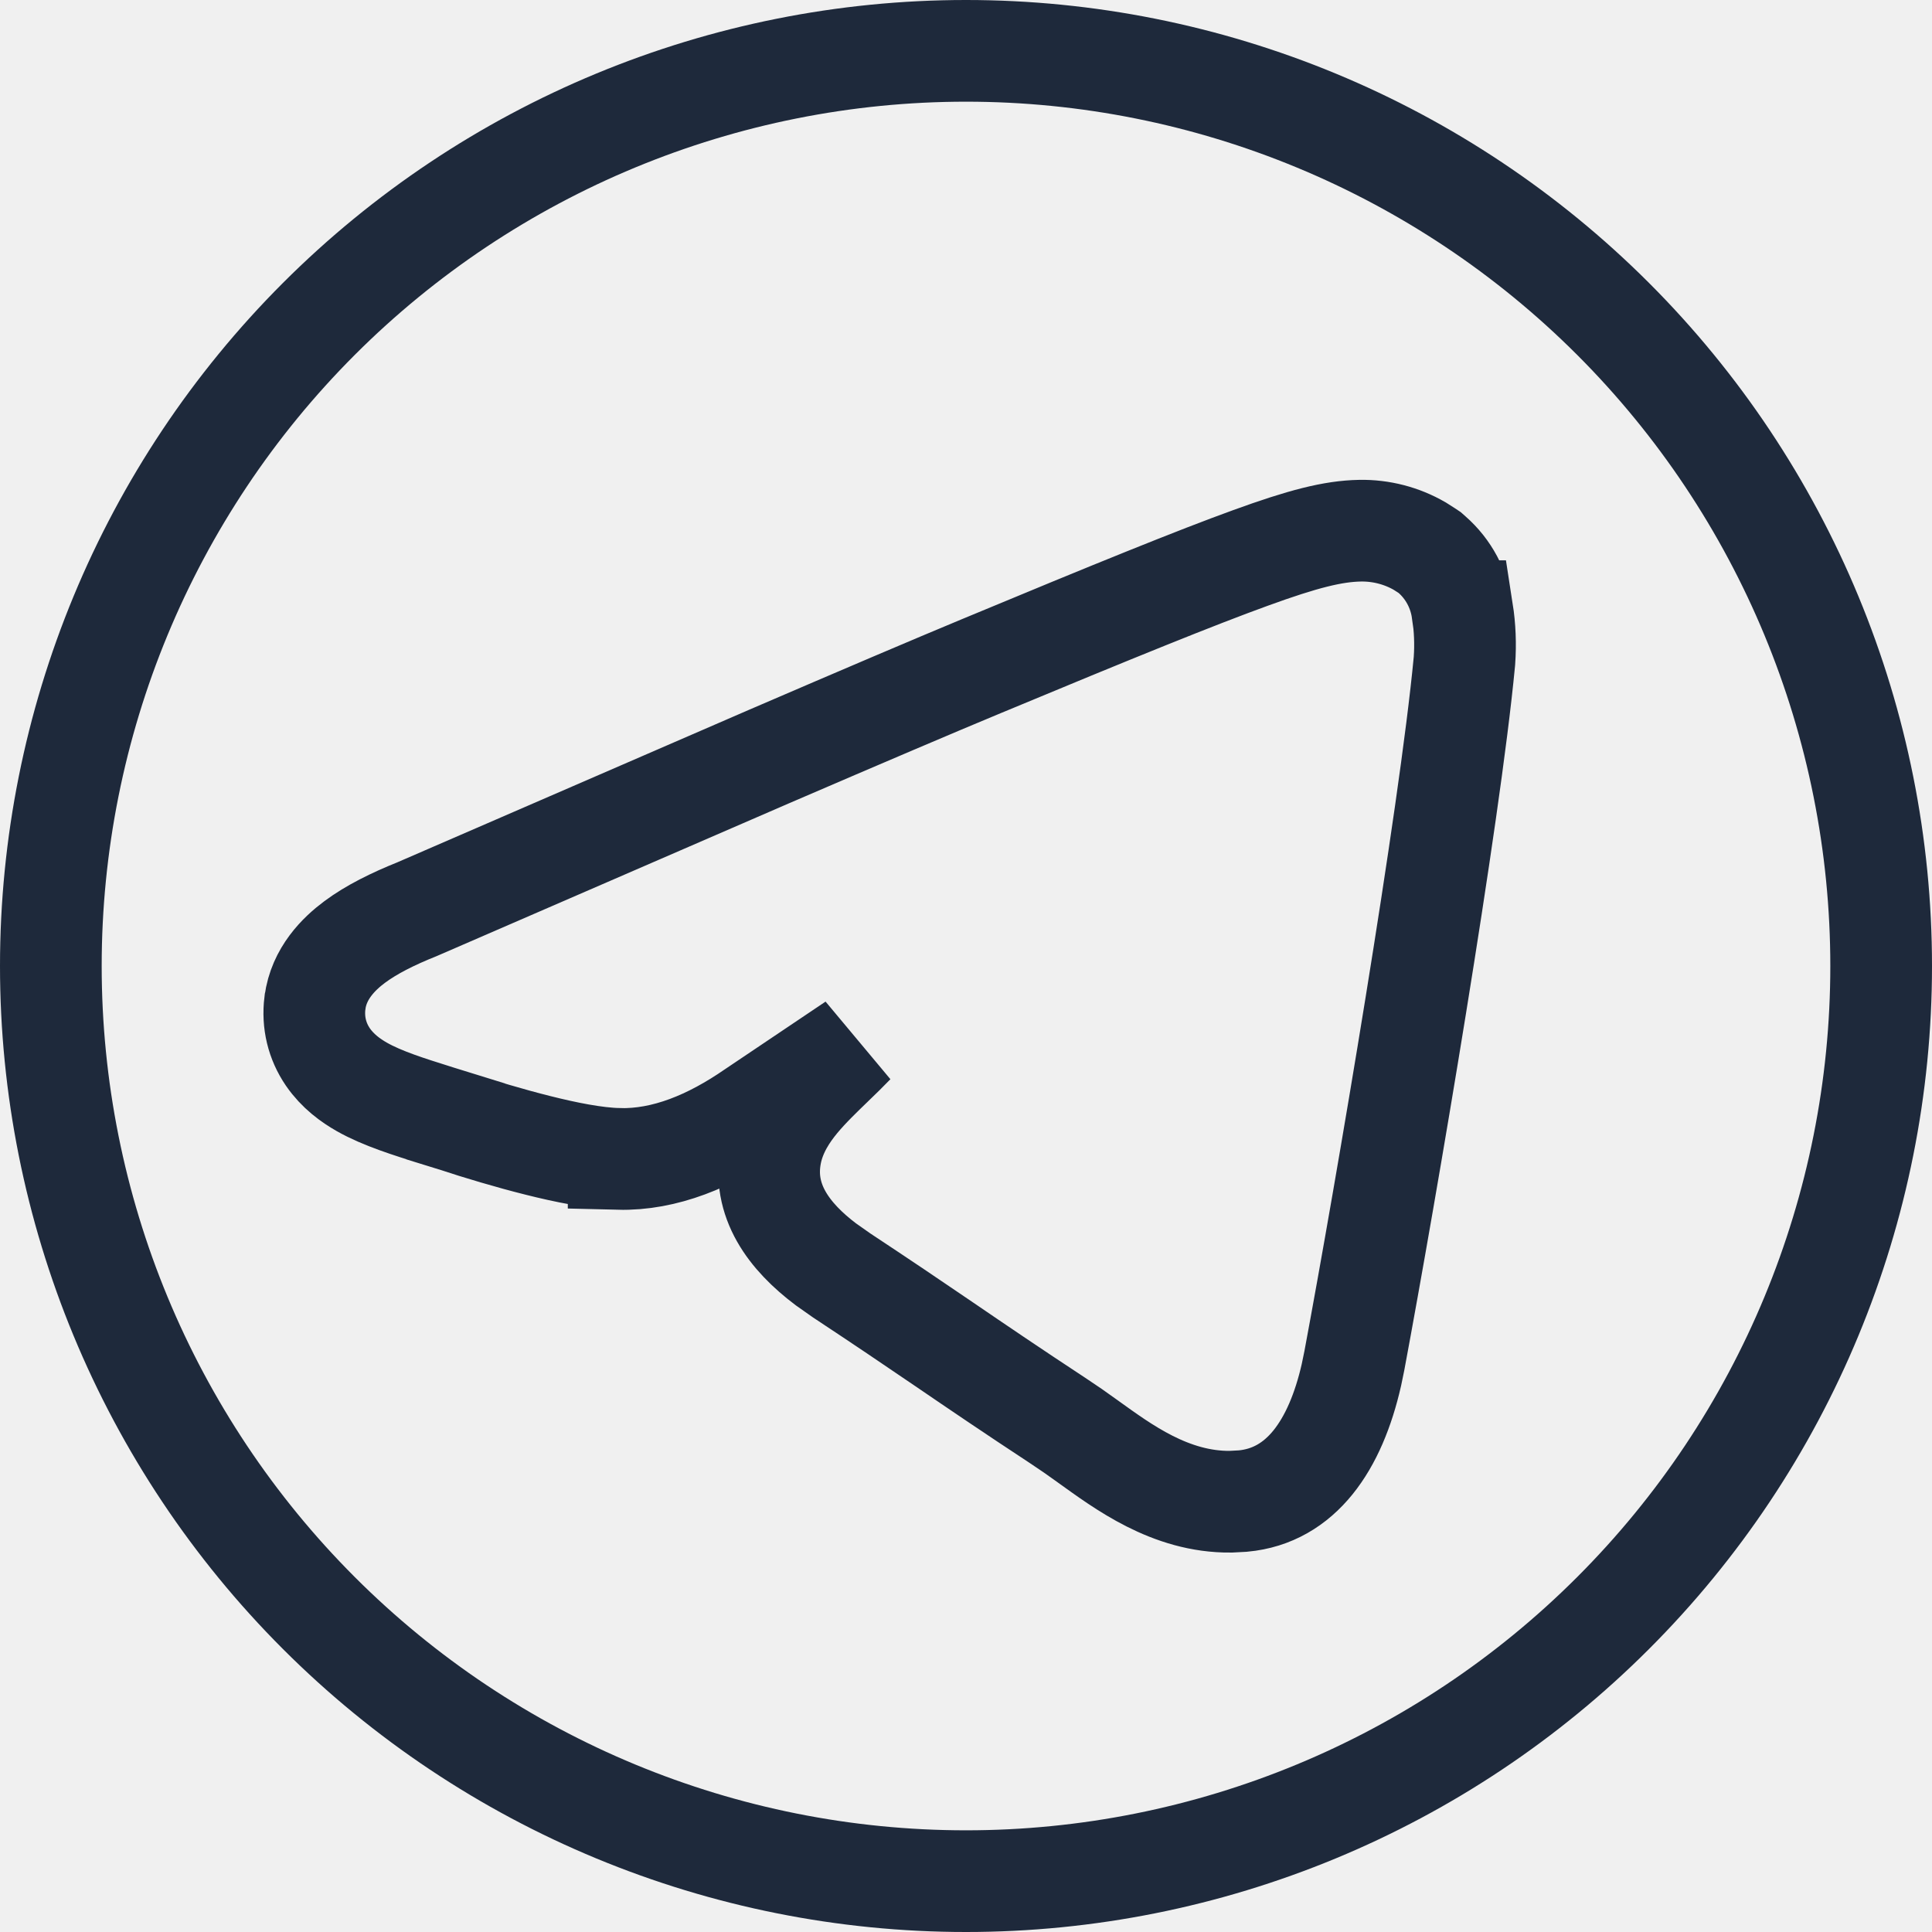
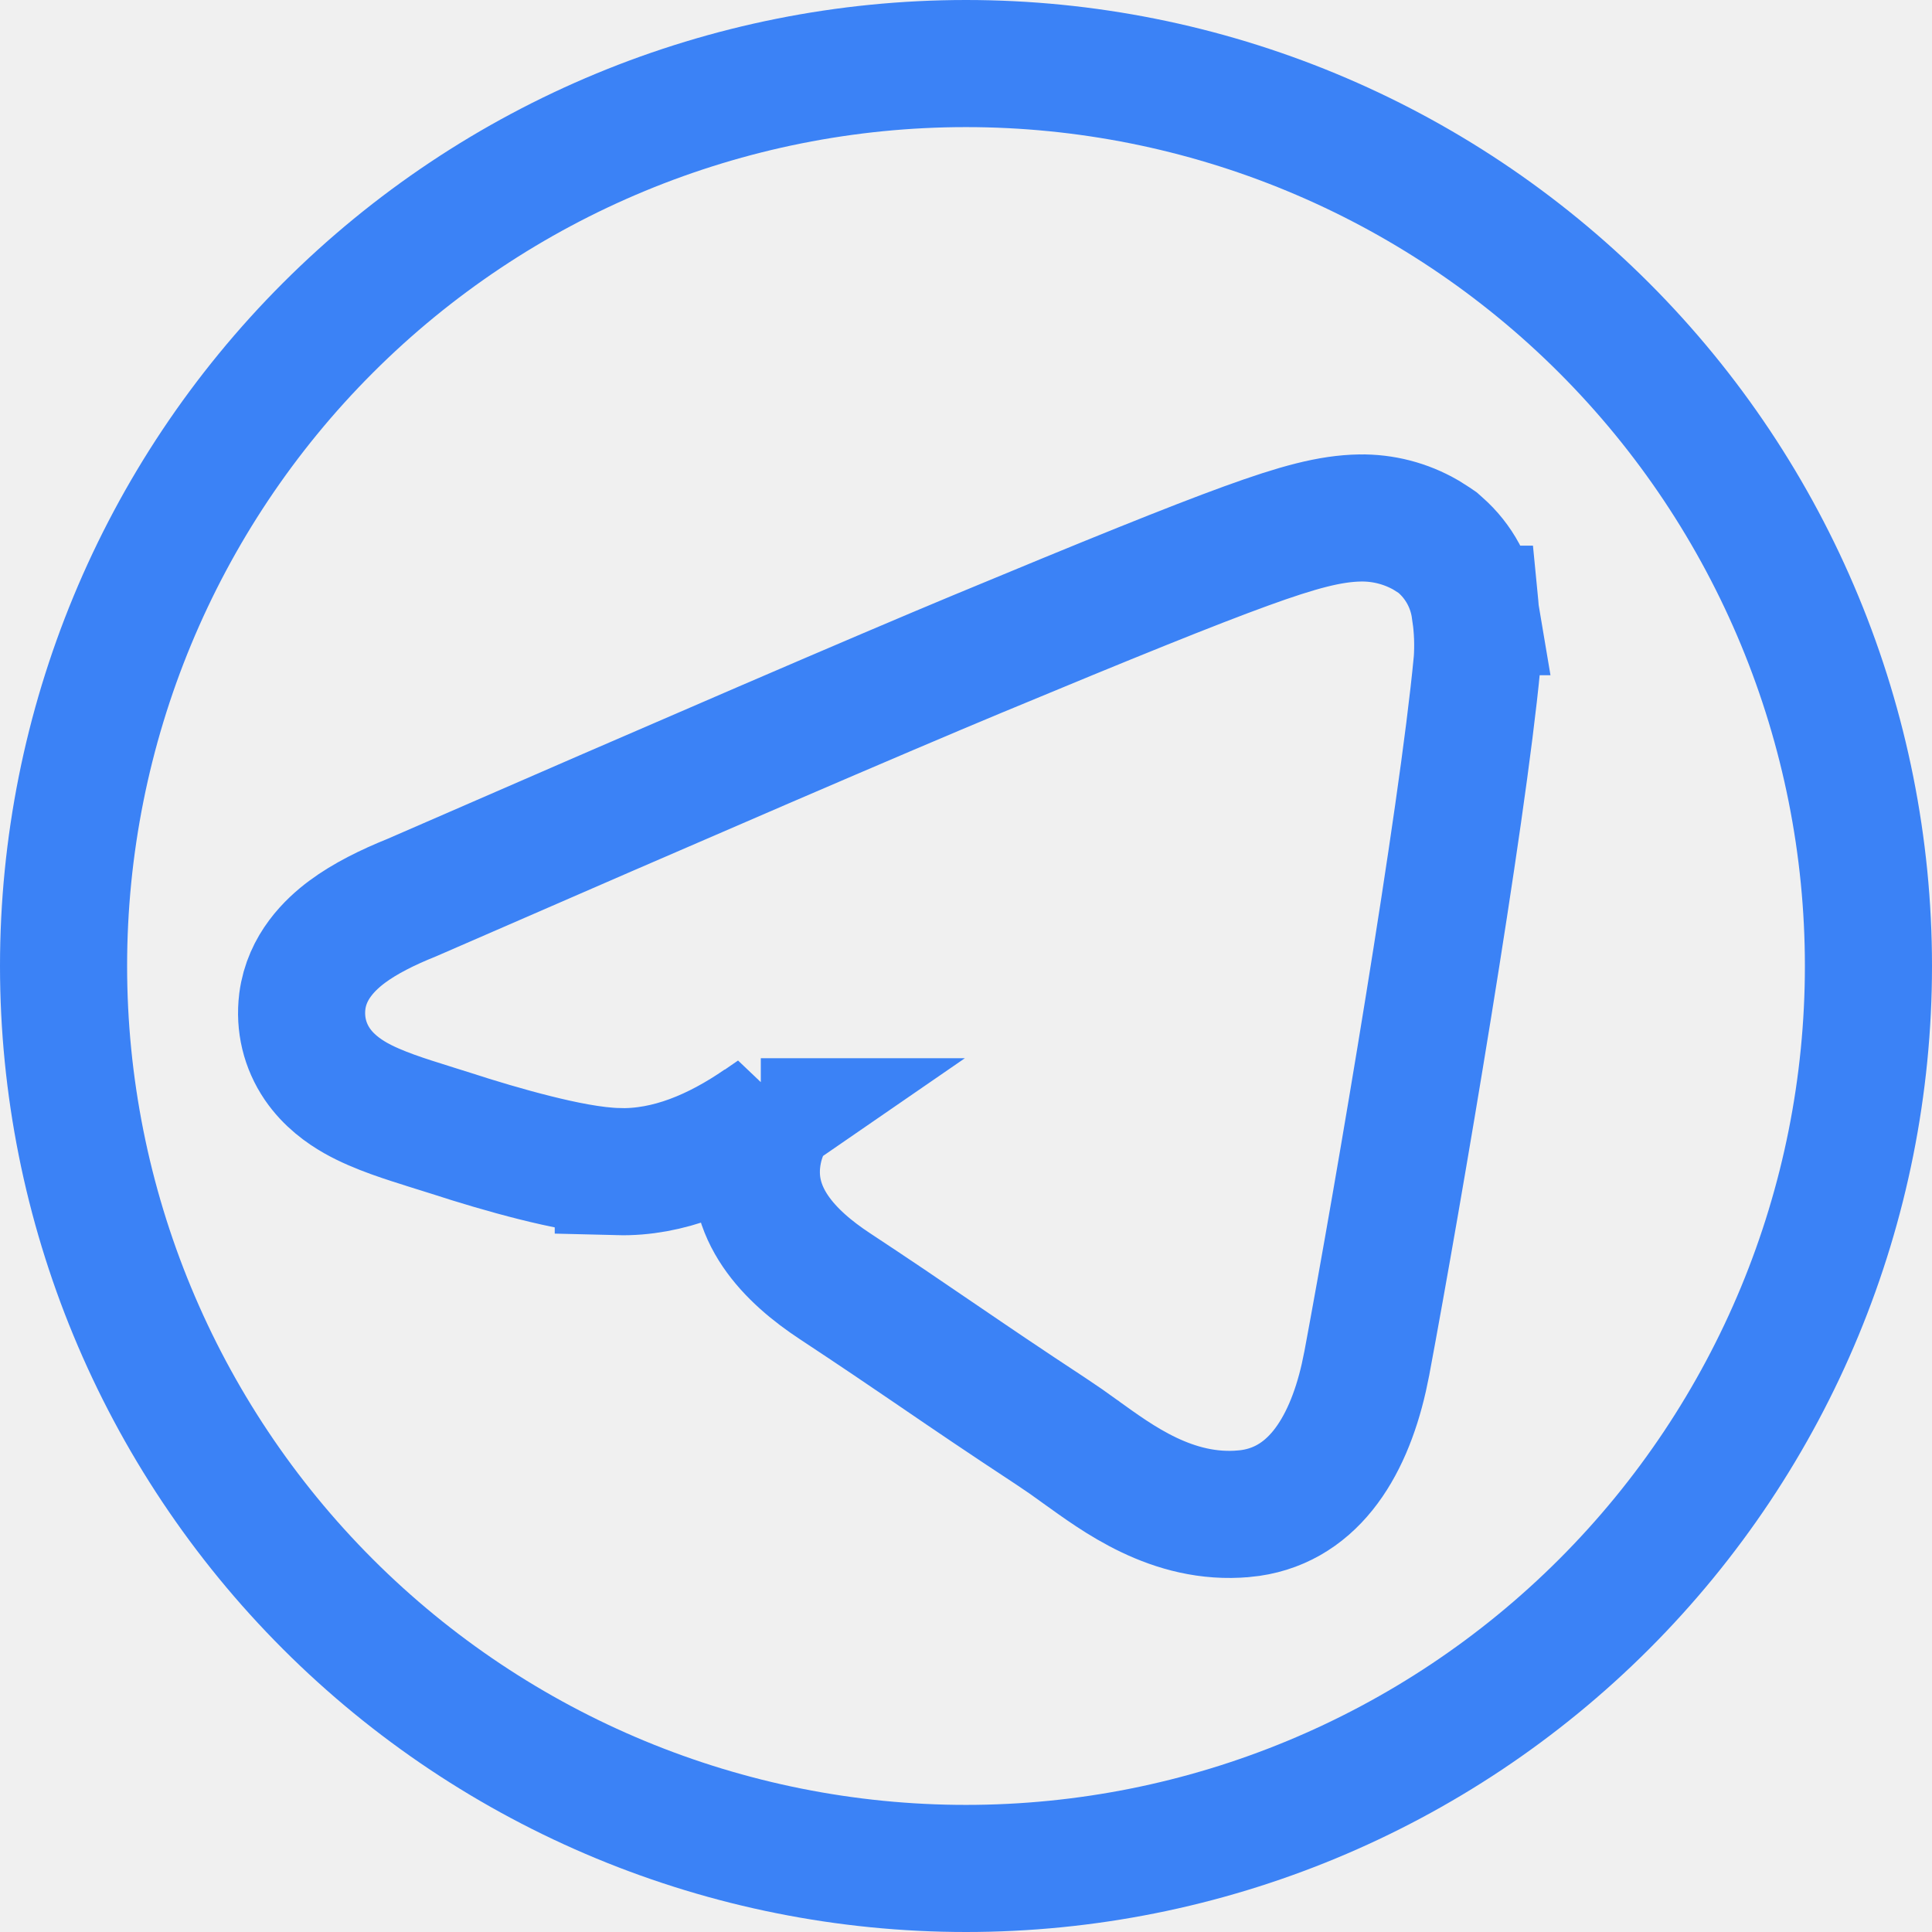
<svg xmlns="http://www.w3.org/2000/svg" width="38" height="38" viewBox="0 0 38 38" fill="none">
  <g clip-path="url(#clip0_257_56)">
-     <path d="M19 1C23.774 1 28.352 2.897 31.727 6.272C35.103 9.648 37 14.226 37 19C37 23.774 35.103 28.352 31.727 31.727C28.352 35.103 23.774 37 19 37C14.226 37 9.648 35.103 6.272 31.727C2.897 28.352 1 23.774 1 19C1 14.226 2.897 9.648 6.272 6.272C9.648 2.897 14.226 1 19 1ZM26.75 10.438C26.214 10.448 25.624 10.6 24.595 10.974C23.546 11.354 21.931 12.008 19.298 13.104C18.369 13.49 16.979 14.082 15.129 14.879L8.2 17.884C7.728 18.073 7.305 18.283 6.977 18.527C6.666 18.758 6.27 19.145 6.195 19.723L6.194 19.727C6.147 20.11 6.236 20.477 6.448 20.788C6.641 21.07 6.899 21.254 7.115 21.377C7.524 21.61 8.073 21.777 8.524 21.92L8.525 21.921L8.932 22.047V22.048C9.43 22.21 10.023 22.389 10.584 22.529C11.121 22.664 11.709 22.784 12.168 22.794V22.795C13.078 22.818 13.972 22.444 14.822 21.857C15.526 21.382 16.185 20.941 16.796 20.53C16.659 20.671 16.52 20.809 16.378 20.944L16.375 20.947C16.161 21.154 15.905 21.399 15.696 21.651C15.49 21.901 15.25 22.251 15.163 22.692C14.98 23.62 15.528 24.326 16.24 24.865L16.554 25.086C16.939 25.341 17.287 25.572 17.615 25.793L18.561 26.434C19.236 26.895 19.916 27.357 20.797 27.936C21.005 28.073 21.206 28.212 21.398 28.352L21.407 28.359C22.075 28.836 23.014 29.549 24.206 29.537L24.448 29.524C25.594 29.417 26.266 28.424 26.58 27.045L26.638 26.765C27.266 23.403 28.512 16.072 28.802 13.017L28.803 13.005L28.804 12.994C28.827 12.669 28.814 12.342 28.764 12.021H28.762C28.702 11.589 28.491 11.193 28.163 10.906L28.119 10.867L28.071 10.835L27.922 10.74C27.568 10.536 27.163 10.431 26.752 10.438H26.75Z" stroke="#1E293B" stroke-width="2" />
+     <path d="M19 1.25C23.708 1.25 28.222 3.12 31.551 6.449C34.88 9.778 36.75 14.292 36.75 19C36.75 23.708 34.88 28.222 31.551 31.551C28.222 34.88 23.708 36.75 19 36.75C14.292 36.75 9.778 34.88 6.449 31.551C3.12 28.222 1.25 23.708 1.25 19C1.25 14.292 3.12 9.778 6.449 6.449C9.778 3.12 14.292 1.25 19 1.25ZM26.745 10.188C26.164 10.199 25.541 10.365 24.51 10.739C23.455 11.122 21.834 11.778 19.201 12.873C17.341 13.647 13.637 15.242 8.101 17.654C7.621 17.847 7.18 18.066 6.828 18.327C6.499 18.572 6.035 19.012 5.947 19.69L5.946 19.697C5.892 20.139 5.995 20.567 6.241 20.929C6.464 21.255 6.759 21.462 6.992 21.595C7.43 21.844 8.008 22.019 8.449 22.158L8.451 22.159L8.866 22.289C9.366 22.452 9.959 22.63 10.523 22.771C11.061 22.906 11.672 23.033 12.161 23.044V23.045C13.144 23.07 14.091 22.667 14.965 22.064L14.964 22.064C15.048 22.006 15.133 21.951 15.216 21.895C15.089 22.105 14.974 22.355 14.917 22.644C14.675 23.867 15.551 24.723 16.416 25.294C17.186 25.802 17.802 26.219 18.418 26.639V26.64C19.095 27.102 19.777 27.565 20.66 28.145C20.865 28.28 21.062 28.417 21.25 28.555L21.256 28.559L21.262 28.564C21.956 29.058 23.055 29.904 24.471 29.773H24.472C25.785 29.651 26.502 28.515 26.824 27.098L26.884 26.811C27.512 23.45 28.76 16.108 29.051 13.04L29.053 13.026L29.054 13.012C29.077 12.684 29.064 12.356 29.017 12.031H29.018C29.017 12.025 29.015 12.019 29.015 12.014C29.013 12.003 29.012 11.993 29.011 11.982H29.009C28.94 11.493 28.7 11.044 28.327 10.718L28.273 10.67L28.213 10.629L28.047 10.524C27.654 10.297 27.205 10.18 26.748 10.188H26.745Z" stroke="#3B82F6" stroke-width="2.5" />
  </g>
  <defs>
    <clipPath id="clip0_257_56">
      <rect width="38" height="38" fill="white" />
    </clipPath>
  </defs>
</svg>
